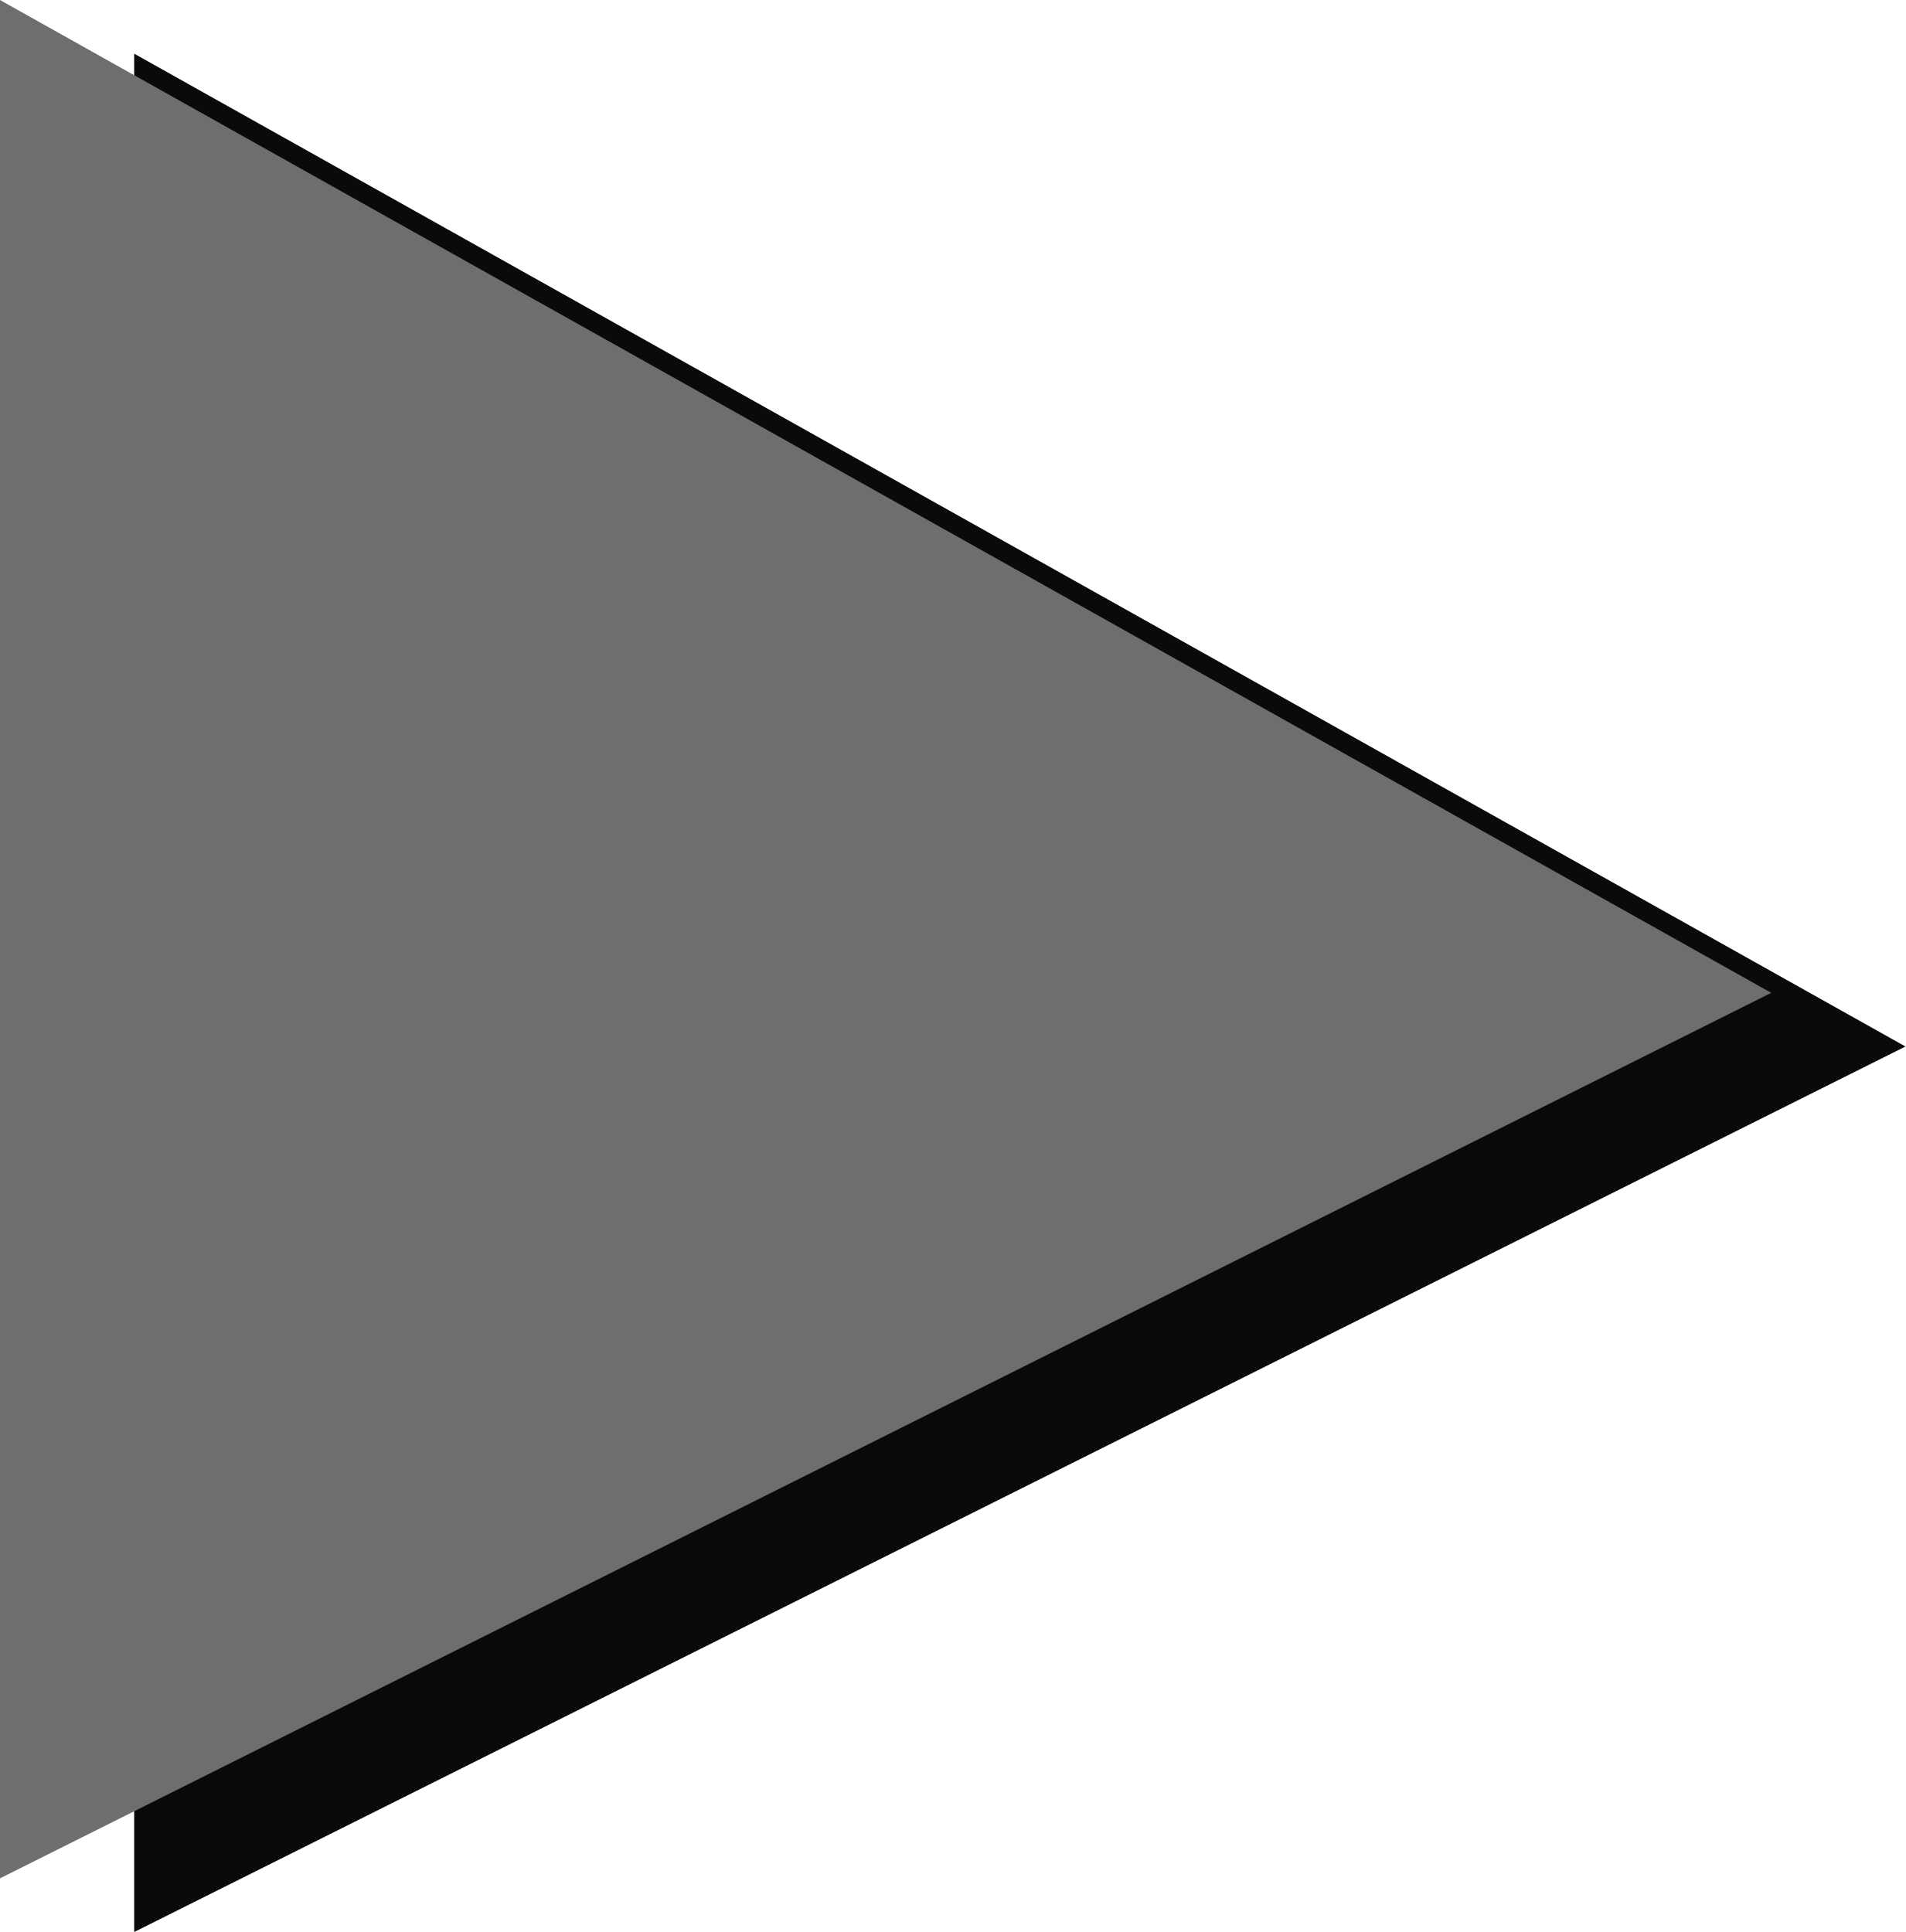
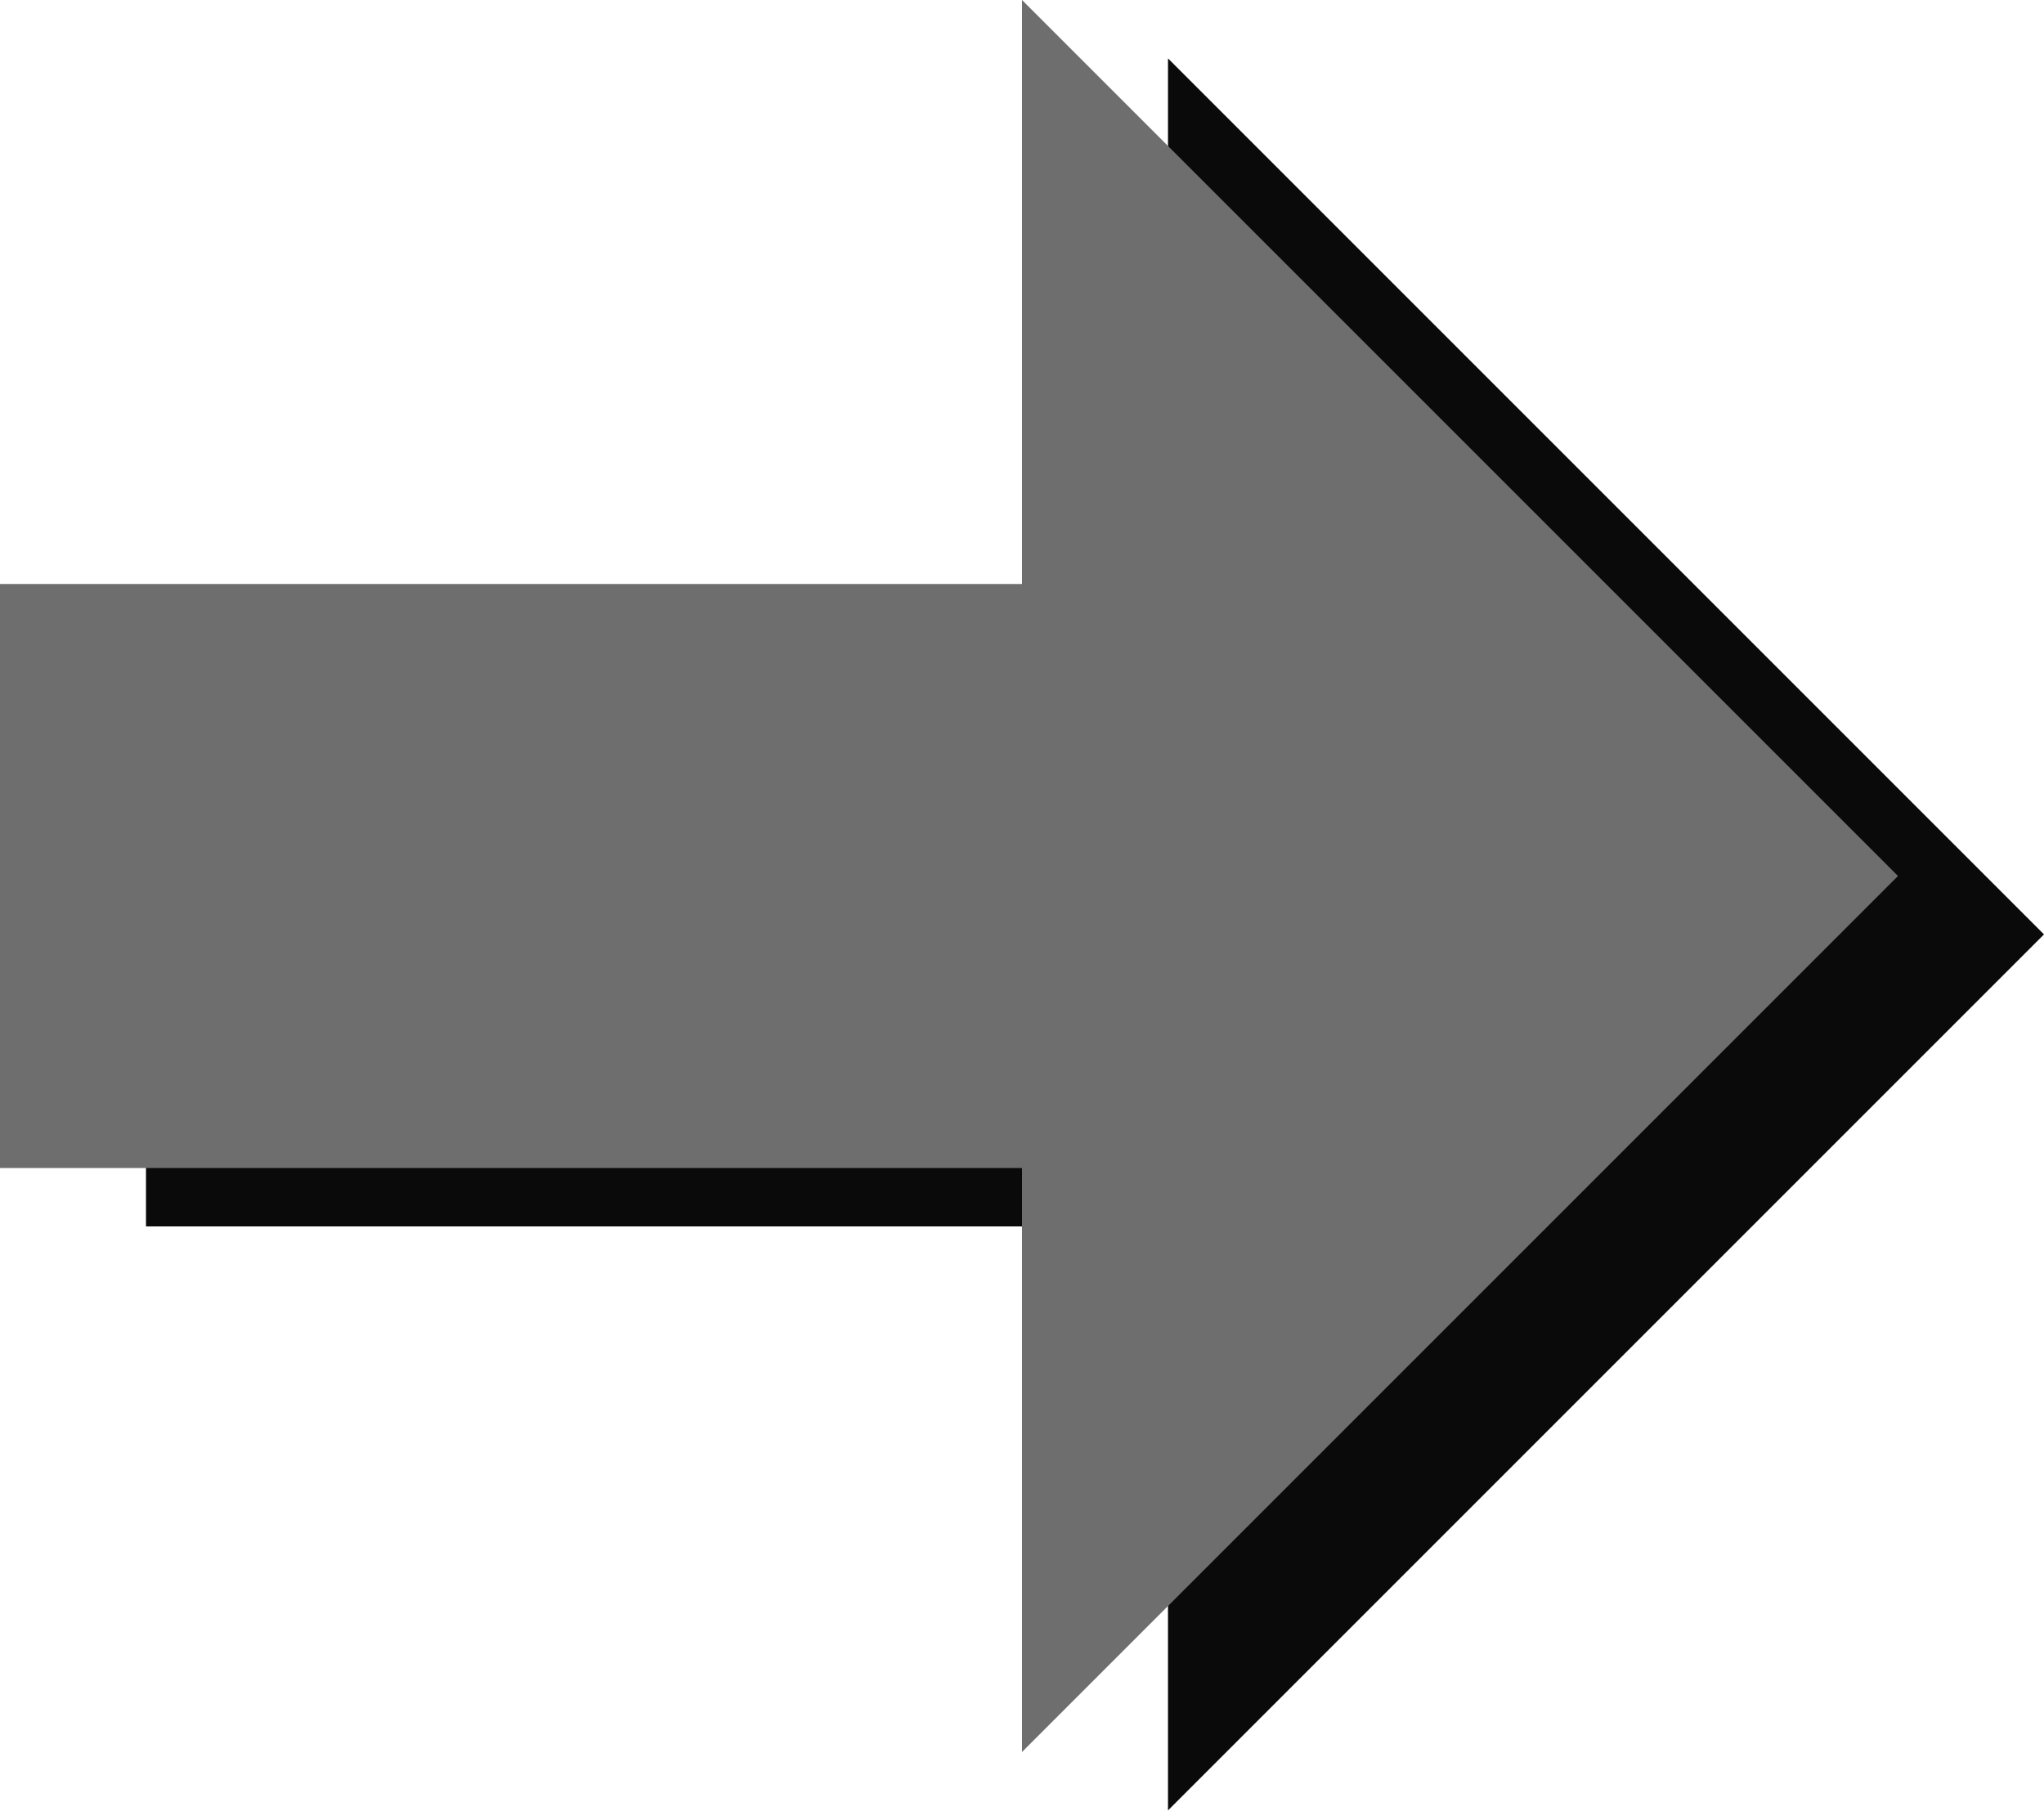
- <svg xmlns="http://www.w3.org/2000/svg" xmlns:xlink="http://www.w3.org/1999/xlink" width="71" height="72" viewBox="0 0 71 72" version="1.1" id="svg5">
+ <svg xmlns="http://www.w3.org/2000/svg" xmlns:xlink="http://www.w3.org/1999/xlink" width="70" height="62" viewBox="0 0 70 62" version="1.1" id="svg5">
  <defs id="defs2">
    <linearGradient id="linearGradient5406">
      <stop style="stop-color:#000000;stop-opacity:1;" offset="0" id="stop5404" />
    </linearGradient>
    <linearGradient id="linearGradient5400">
      <stop style="stop-color:#0a0a0a;stop-opacity:1;" offset="0" id="stop5398" />
    </linearGradient>
    <linearGradient id="linearGradient5394">
      <stop style="stop-color:#6e6e6e;stop-opacity:1;" offset="0" id="stop5392" />
    </linearGradient>
    <linearGradient id="linearGradient3375">
      <stop style="stop-color:#000000;stop-opacity:1;" offset="0" id="stop3373" />
    </linearGradient>
    <linearGradient id="linearGradient1298">
      <stop style="stop-color:#000000;stop-opacity:1;" offset="0" id="stop1296" />
    </linearGradient>
    <linearGradient id="linearGradient2082">
      <stop style="stop-color:#000000;stop-opacity:1;" offset="0" id="stop2080" />
    </linearGradient>
    <linearGradient id="linearGradient1953">
      <stop style="stop-color:#000000;stop-opacity:1;" offset="0" id="stop1951" />
    </linearGradient>
    <linearGradient id="linearGradient1939">
      <stop style="stop-color:#000000;stop-opacity:1;" offset="0" id="stop1937" />
    </linearGradient>
    <linearGradient id="linearGradient1933">
      <stop style="stop-color:#000000;stop-opacity:1;" offset="0" id="stop1931" />
    </linearGradient>
    <linearGradient id="linearGradient1201">
      <stop style="stop-color:#000000;stop-opacity:0;" offset="0" id="stop1199" />
    </linearGradient>
    <linearGradient id="linearGradient2057">
      <stop style="stop-color:#414141;stop-opacity:1;" offset="0" id="stop2055" />
    </linearGradient>
    <linearGradient id="linearGradient7359">
      <stop style="stop-color:#6d6881;stop-opacity:1;" offset="0" id="stop7357" />
    </linearGradient>
    <linearGradient id="shadow">
      <stop style="stop-color:#0a0a0a;stop-opacity:1;" offset="0" id="stop7174" />
    </linearGradient>
    <linearGradient id="icon">
      <stop style="stop-color:#6e6e6e;stop-opacity:1;" offset="0" id="stop7168" />
    </linearGradient>
    <linearGradient xlink:href="#icon" id="linearGradient7172" x1="15" y1="48" x2="81" y2="48" gradientUnits="userSpaceOnUse" />
    <linearGradient xlink:href="#shadow" id="linearGradient7178" x1="19" y1="52" x2="85" y2="52" gradientUnits="userSpaceOnUse" />
    <linearGradient xlink:href="#icon" id="linearGradient7361" x1="14.5" y1="47.978" x2="82.068" y2="47.978" gradientUnits="userSpaceOnUse" />
    <linearGradient xlink:href="#shadow" id="linearGradient7405" x1="24.5" y1="49.478" x2="92.068" y2="49.478" gradientUnits="userSpaceOnUse" />
    <linearGradient xlink:href="#shadow" id="linearGradient7407" gradientUnits="userSpaceOnUse" x1="24.5" y1="49.478" x2="92.068" y2="49.478" gradientTransform="translate(0,2.5)" />
    <linearGradient xlink:href="#icon" id="linearGradient2065" x1="20" y1="25.25" x2="60.5" y2="25.25" gradientUnits="userSpaceOnUse" />
    <linearGradient xlink:href="#shadow" id="linearGradient2065-3" x1="20" y1="25.25" x2="60.5" y2="25.25" gradientUnits="userSpaceOnUse" />
    <linearGradient xlink:href="#shadow" id="linearGradient2450" gradientUnits="userSpaceOnUse" x1="20" y1="25.25" x2="60.5" y2="25.25" />
    <linearGradient xlink:href="#icon" id="linearGradient2452" gradientUnits="userSpaceOnUse" x1="20" y1="25.25" x2="60.5" y2="25.25" />
    <linearGradient xlink:href="#shadow" id="linearGradient1941" x1="24" y1="47" x2="94" y2="47" gradientUnits="userSpaceOnUse" gradientTransform="matrix(0.7955026,0,0,0.7950341,12.06533,9.649806)" />
    <linearGradient xlink:href="#linearGradient1201" id="linearGradient2058" gradientUnits="userSpaceOnUse" gradientTransform="matrix(0.7955026,0,0,0.7950341,67.06534,46.64981)" x1="24" y1="47" x2="94" y2="47" />
    <linearGradient xlink:href="#icon" id="linearGradient2060" gradientUnits="userSpaceOnUse" gradientTransform="matrix(0.7955026,0,0,0.7950341,67.06534,46.64981)" x1="24" y1="47" x2="94" y2="47" />
    <linearGradient xlink:href="#icon" id="linearGradient2064" gradientUnits="userSpaceOnUse" gradientTransform="matrix(1.043478,0,0,0.9130435,54.17391,43.26087)" x1="19" y1="60.5" x2="44" y2="60.5" />
    <linearGradient xlink:href="#shadow" id="linearGradient2084" x1="19" y1="43.868" x2="93.975" y2="43.868" gradientUnits="userSpaceOnUse" />
    <linearGradient xlink:href="#linearGradient1201" id="linearGradient2090" gradientUnits="userSpaceOnUse" x1="19" y1="43.868" x2="93.975" y2="43.868" />
    <linearGradient xlink:href="#shadow" id="linearGradient2092" gradientUnits="userSpaceOnUse" x1="19" y1="43.868" x2="93.975" y2="43.868" />
    <linearGradient xlink:href="#icon" id="linearGradient1300" x1="87.038" y1="84.19" x2="97" y2="84.19" gradientUnits="userSpaceOnUse" />
    <linearGradient xlink:href="#icon" id="linearGradient1302" x1="131" y1="95.178" x2="140.962" y2="95.178" gradientUnits="userSpaceOnUse" />
    <linearGradient xlink:href="#icon" id="linearGradient1304" x1="87.058" y1="114.18" x2="141" y2="114.18" gradientUnits="userSpaceOnUse" />
    <linearGradient xlink:href="#icon" id="linearGradient1306" x1="87.029" y1="54.18" x2="119" y2="54.18" gradientUnits="userSpaceOnUse" />
    <linearGradient xlink:href="#shadow" id="linearGradient1308" x1="119" y1="60.19" x2="141" y2="60.19" gradientUnits="userSpaceOnUse" />
    <linearGradient xlink:href="#icon" id="linearGradient1388" gradientUnits="userSpaceOnUse" x1="119" y1="60.19" x2="141" y2="60.19" gradientTransform="translate(4e-6)" />
    <linearGradient xlink:href="#shadow" id="linearGradient1390" gradientUnits="userSpaceOnUse" x1="87.038" y1="84.19" x2="97" y2="84.19" />
    <linearGradient xlink:href="#shadow" id="linearGradient1392" gradientUnits="userSpaceOnUse" x1="131" y1="95.178" x2="140.962" y2="95.178" />
    <linearGradient xlink:href="#shadow" id="linearGradient1394" gradientUnits="userSpaceOnUse" x1="87.058" y1="114.18" x2="141" y2="114.18" />
    <linearGradient xlink:href="#shadow" id="linearGradient1396" gradientUnits="userSpaceOnUse" x1="87.029" y1="54.18" x2="119" y2="54.18" />
    <linearGradient xlink:href="#linearGradient5400" id="linearGradient5402" x1="24.5" y1="52" x2="91.5" y2="52" gradientUnits="userSpaceOnUse" />
    <linearGradient xlink:href="#icon" id="linearGradient5408" x1="17" y1="48" x2="79" y2="48" gradientUnits="userSpaceOnUse" />
    <linearGradient xlink:href="#linearGradient2057" id="linearGradient6278" gradientUnits="userSpaceOnUse" x1="17" y1="48" x2="79" y2="48" gradientTransform="translate(41,15)" />
    <linearGradient xlink:href="#linearGradient5400" id="linearGradient6282" gradientUnits="userSpaceOnUse" x1="24.5" y1="52" x2="91.5" y2="52" gradientTransform="translate(35,15)" />
    <linearGradient xlink:href="#icon" id="linearGradient8169" gradientUnits="userSpaceOnUse" x1="17" y1="48" x2="79" y2="48" gradientTransform="translate(14,-6)" />
    <linearGradient xlink:href="#shadow" id="linearGradient8235" gradientUnits="userSpaceOnUse" x1="17" y1="48" x2="79" y2="48" gradientTransform="translate(-3,15)" />
    <linearGradient xlink:href="#shadow" id="linearGradient8237" gradientUnits="userSpaceOnUse" gradientTransform="translate(11,9)" x1="17" y1="48" x2="79" y2="48" />
-     <linearGradient xlink:href="#shadow" id="linearGradient12580" gradientUnits="userSpaceOnUse" x1="19" y1="52" x2="85" y2="52" />
-     <linearGradient xlink:href="#shadow" id="linearGradient12582" gradientUnits="userSpaceOnUse" x1="19" y1="52" x2="85" y2="52" />
-     <linearGradient xlink:href="#icon" id="linearGradient12584" gradientUnits="userSpaceOnUse" x1="15" y1="48" x2="81" y2="48" />
-     <linearGradient xlink:href="#icon" id="linearGradient12586" gradientUnits="userSpaceOnUse" x1="15" y1="48" x2="81" y2="48" />
-     <linearGradient xlink:href="#shadow" id="linearGradient12588" gradientUnits="userSpaceOnUse" x1="24.5" y1="49.478" x2="92.068" y2="49.478" />
-     <linearGradient xlink:href="#linearGradient5400" id="linearGradient12590" gradientUnits="userSpaceOnUse" x1="24.5" y1="52" x2="91.5" y2="52" />
-     <linearGradient xlink:href="#shadow" id="linearGradient12592" gradientUnits="userSpaceOnUse" x1="24.5" y1="49.478" x2="92.068" y2="49.478" />
-     <linearGradient xlink:href="#icon" id="linearGradient12594" gradientUnits="userSpaceOnUse" x1="17" y1="48" x2="79" y2="48" />
-     <linearGradient xlink:href="#shadow" id="linearGradient12596" gradientUnits="userSpaceOnUse" x1="24.5" y1="49.478" x2="92.068" y2="49.478" />
-     <linearGradient xlink:href="#icon" id="linearGradient12598" gradientUnits="userSpaceOnUse" x1="17" y1="48" x2="79" y2="48" />
+     <linearGradient xlink:href="#shadow" id="linearGradient10510" gradientUnits="userSpaceOnUse" x1="19" y1="52" x2="85" y2="52" />
+     <linearGradient xlink:href="#shadow" id="linearGradient10512" gradientUnits="userSpaceOnUse" x1="19" y1="52" x2="85" y2="52" />
+     <linearGradient xlink:href="#icon" id="linearGradient10514" gradientUnits="userSpaceOnUse" x1="15" y1="48" x2="81" y2="48" />
+     <linearGradient xlink:href="#icon" id="linearGradient10516" gradientUnits="userSpaceOnUse" x1="15" y1="48" x2="81" y2="48" />
+     <linearGradient xlink:href="#shadow" id="linearGradient10518" gradientUnits="userSpaceOnUse" x1="24.5" y1="49.478" x2="92.068" y2="49.478" />
+     <linearGradient xlink:href="#linearGradient5400" id="linearGradient10520" gradientUnits="userSpaceOnUse" x1="24.5" y1="52" x2="91.5" y2="52" />
+     <linearGradient xlink:href="#shadow" id="linearGradient10522" gradientUnits="userSpaceOnUse" x1="24.5" y1="49.478" x2="92.068" y2="49.478" />
+     <linearGradient xlink:href="#icon" id="linearGradient10524" gradientUnits="userSpaceOnUse" x1="17" y1="48" x2="79" y2="48" />
+     <linearGradient xlink:href="#shadow" id="linearGradient10526" gradientUnits="userSpaceOnUse" x1="24.5" y1="49.478" x2="92.068" y2="49.478" />
+     <linearGradient xlink:href="#icon" id="linearGradient10528" gradientUnits="userSpaceOnUse" x1="17" y1="48" x2="79" y2="48" />
  </defs>
-   <g id="layer3" style="display:none" transform="translate(-15,-13)">
+   <g id="layer3" style="display:none" transform="translate(-15,-14)">
    <g id="layer1" style="display:none;fill:url(#linearGradient7178);fill-opacity:1">
-       <rect style="fill:url(#linearGradient12580);fill-opacity:1;fill-rule:evenodd;stroke-width:0.959;paint-order:stroke fill markers" id="rect6769-6" width="23" height="70" x="20" y="15" />
-       <rect style="fill:url(#linearGradient12582);fill-opacity:1;fill-rule:evenodd;stroke-width:0.959;paint-order:stroke fill markers" id="rect6769-7" width="23" height="70" x="63" y="15" />
+       <rect style="fill:url(#linearGradient10510);fill-opacity:1;fill-rule:evenodd;stroke-width:0.959;paint-order:stroke fill markers" id="rect6769-6" width="23" height="70" x="20" y="15" />
+       <rect style="fill:url(#linearGradient10512);fill-opacity:1;fill-rule:evenodd;stroke-width:0.959;paint-order:stroke fill markers" id="rect6769-7" width="23" height="70" x="63" y="15" />
    </g>
    <g id="layer2" style="fill:url(#linearGradient7172);fill-opacity:1">
-       <rect style="display:inline;fill:url(#linearGradient12584);fill-opacity:1;fill-rule:evenodd;stroke-width:0.959;paint-order:stroke fill markers" id="rect6769" width="23" height="70" x="15" y="13" />
-       <rect style="display:inline;fill:url(#linearGradient12586);fill-opacity:1;fill-rule:evenodd;stroke-width:0.959;paint-order:stroke fill markers" id="rect6771" width="23" height="70" x="58" y="13" />
+       <rect style="display:inline;fill:url(#linearGradient10514);fill-opacity:1;fill-rule:evenodd;stroke-width:0.959;paint-order:stroke fill markers" id="rect6769" width="23" height="70" x="15" y="13" />
+       <rect style="display:inline;fill:url(#linearGradient10516);fill-opacity:1;fill-rule:evenodd;stroke-width:0.959;paint-order:stroke fill markers" id="rect6771" width="23" height="70" x="58" y="13" />
    </g>
  </g>
-   <g id="layer4" style="display:inline" transform="translate(-15,-13)">
-     <g id="layer6" style="display:inline;fill:url(#linearGradient12588);fill-opacity:1" transform="translate(-6)">
+   <g id="layer4" style="display:none" transform="translate(-15,-14)">
+     <g id="layer6" style="display:inline;fill:url(#linearGradient10518);fill-opacity:1" transform="translate(-6)">
      <path style="fill:url(#linearGradient7407);fill-opacity:1;stroke:none;stroke-width:1px;stroke-linecap:butt;stroke-linejoin:miter;stroke-opacity:0" d="M 26,15 V 85 L 92,52 Z" id="path7355-3" />
    </g>
    <g id="layer5" style="stroke:none">
      <path style="fill:url(#linearGradient7361);fill-opacity:1;stroke:none;stroke-width:1px;stroke-linecap:butt;stroke-linejoin:miter;stroke-opacity:0" d="M 15,13 V 83 L 81,50 Z" id="path7355" />
    </g>
  </g>
-   <g id="g2667" style="display:none" transform="translate(-15,-13)">
-     <g id="g2661" style="display:inline;fill:url(#linearGradient12592);fill-opacity:1" transform="translate(-6)">
-       <path style="fill:none;fill-opacity:1;stroke:url(#linearGradient12590);stroke-width:4;stroke-linecap:butt;stroke-linejoin:miter;stroke-dasharray:none;stroke-opacity:1" d="M 28,17 V 83 H 90 V 17 Z" id="path2659" />
+   <g id="g2667" style="display:none" transform="translate(-15,-14)">
+     <g id="g2661" style="display:inline;fill:url(#linearGradient10522);fill-opacity:1" transform="translate(-6)">
+       <path style="fill:none;fill-opacity:1;stroke:url(#linearGradient10520);stroke-width:4;stroke-linecap:butt;stroke-linejoin:miter;stroke-dasharray:none;stroke-opacity:1" d="M 28,17 V 83 H 90 V 17 Z" id="path2659" />
    </g>
    <g id="g2665" style="stroke:none">
-       <path style="opacity:1;fill:none;fill-opacity:1;stroke:url(#linearGradient12594);stroke-width:4;stroke-linecap:butt;stroke-linejoin:miter;stroke-miterlimit:4;stroke-dasharray:none;stroke-opacity:1;paint-order:normal" d="M 17,15 V 81 H 79 V 15 Z" id="path2663" />
+       <path style="opacity:1;fill:none;fill-opacity:1;stroke:url(#linearGradient10524);stroke-width:4;stroke-linecap:butt;stroke-linejoin:miter;stroke-miterlimit:4;stroke-dasharray:none;stroke-opacity:1;paint-order:normal" d="M 17,15 V 81 H 79 V 15 Z" id="path2663" />
    </g>
  </g>
-   <g id="g7721" style="display:none" transform="translate(-15,-13)">
-     <g id="g7715" style="display:inline;fill:url(#linearGradient12596);fill-opacity:1" transform="translate(-6)">
+   <g id="g7721" style="display:none" transform="translate(-15,-14)">
+     <g id="g7715" style="display:inline;fill:url(#linearGradient10526);fill-opacity:1" transform="translate(-6)">
      <path style="display:inline;fill:none;fill-opacity:1;stroke:url(#linearGradient8235);stroke-width:4;stroke-linecap:butt;stroke-linejoin:miter;stroke-miterlimit:4;stroke-dasharray:none;stroke-opacity:1;paint-order:normal" d="M 84,83 22,17" id="path7717-2" transform="translate(6)" />
      <path style="display:inline;fill:none;fill-opacity:1;stroke:url(#linearGradient8237);stroke-width:4;stroke-linecap:butt;stroke-linejoin:miter;stroke-miterlimit:4;stroke-dasharray:none;stroke-opacity:1;paint-order:normal" d="M 22,83 84,17" id="path7717-5-9" transform="translate(6)" />
    </g>
    <g id="g7719" style="stroke:none">
-       <path style="opacity:1;fill:none;fill-opacity:1;stroke:url(#linearGradient12598);stroke-width:4;stroke-linecap:butt;stroke-linejoin:miter;stroke-miterlimit:4;stroke-dasharray:none;stroke-opacity:1;paint-order:normal" d="M 79,81 17,15" id="path7717" />
+       <path style="opacity:1;fill:none;fill-opacity:1;stroke:url(#linearGradient10528);stroke-width:4;stroke-linecap:butt;stroke-linejoin:miter;stroke-miterlimit:4;stroke-dasharray:none;stroke-opacity:1;paint-order:normal" d="M 79,81 17,15" id="path7717" />
      <path style="display:inline;fill:none;fill-opacity:1;stroke:url(#linearGradient8169);stroke-width:4;stroke-linecap:butt;stroke-linejoin:miter;stroke-miterlimit:4;stroke-dasharray:none;stroke-opacity:1;paint-order:normal" d="M 17,81 79,15" id="path7717-5" />
    </g>
  </g>
-   <g id="g6209" style="display:none" transform="translate(-15,-13)">
+   <g id="g6209" style="display:none" transform="translate(-15,-14)">
    <g id="g6203" style="display:inline;fill:url(#linearGradient7405);fill-opacity:1" transform="translate(-6)">
      <path style="fill:none;fill-opacity:1;stroke:url(#linearGradient5402);stroke-width:4;stroke-linecap:butt;stroke-linejoin:miter;stroke-dasharray:none;stroke-opacity:1" d="M 28,27 V 83 H 76 V 27 Z" id="path6201" />
      <path style="display:inline;fill:none;fill-opacity:1;stroke:url(#linearGradient6282);stroke-width:4;stroke-linecap:butt;stroke-linejoin:miter;stroke-dasharray:none;stroke-opacity:1" d="M 42,17 V 69 H 90 V 17 Z" id="path6201-7" />
    </g>
    <g id="g6207" style="stroke:none">
      <path style="display:inline;fill:none;fill-opacity:1;stroke:url(#linearGradient6278);stroke-width:4;stroke-linecap:butt;stroke-linejoin:miter;stroke-miterlimit:4;stroke-dasharray:none;stroke-opacity:1;paint-order:normal" d="M 37,15 V 67 H 85 V 15 Z" id="path6205-5" transform="translate(-6)" />
      <path style="display:inline;opacity:1;fill:none;fill-opacity:1;stroke:url(#linearGradient5408);stroke-width:4;stroke-linecap:butt;stroke-linejoin:miter;stroke-miterlimit:4;stroke-dasharray:none;stroke-opacity:1;paint-order:normal" d="M 17,29 V 81 H 65 V 29 Z" id="path6205" />
    </g>
  </g>
-   <g id="layer7" style="display:none" transform="translate(-15,-13)">
+   <g id="layer7" style="display:inline" transform="translate(-15,-14)">
    <g id="layer9">
      <path id="path2053-7" style="fill:url(#linearGradient2065-3);fill-opacity:1;stroke:none;stroke-width:1px;stroke-linecap:butt;stroke-linejoin:miter;stroke-opacity:1" d="M 56,36 V 56 L 21,36 M 56,76 86,46 56,16 M 21,36 v 20 h 35" class="UnoptimicedTransforms" transform="translate(-1)" />
    </g>
    <g id="layer8">
      <path id="path2053" style="fill:url(#linearGradient2065);fill-opacity:1;stroke:none;stroke-width:1px;stroke-linecap:butt;stroke-linejoin:miter;stroke-opacity:1" d="M 55,40 V 60 L 20,40 M 55,80 85,50 55,20 M 20,40 v 20 h 35" class="UnoptimicedTransforms" transform="translate(-5,-6)" />
    </g>
  </g>
-   <g id="g2448" style="display:none" transform="translate(-15,-13)">
+   <g id="g2448" style="display:none" transform="translate(-15,-14)">
    <g id="g2442">
      <path id="path2440" style="fill:url(#linearGradient2450);fill-opacity:1;stroke:none;stroke-width:1px;stroke-linecap:butt;stroke-linejoin:miter;stroke-opacity:1" d="m 54.5,36 v 20 l -35,-20 m 35,40 30,-30 -30,-30 m -35,20 v 20 h 35" class="UnoptimicedTransforms" transform="matrix(-1,0,0,1,104.5,0)" />
    </g>
    <g id="g2446">
      <path id="path2444" style="fill:url(#linearGradient2452);fill-opacity:1;stroke:none;stroke-width:1px;stroke-linecap:butt;stroke-linejoin:miter;stroke-opacity:1" d="M 55,40 V 60 L 20,40 M 55,80 85,50 55,20 M 20,40 v 20 h 35" class="UnoptimicedTransforms" transform="matrix(-1,0,0,1,100,-6)" />
    </g>
  </g>
-   <g id="g2448-7" style="display:none" transform="translate(-24,-10)">
+   <g id="g2448-7" style="display:none" transform="translate(-24,-11)">
    <g id="g2442-5" transform="translate(4.340298,4.470826)" style="display:inline;fill:url(#linearGradient2084);fill-opacity:1">
      <path style="fill:url(#linearGradient2090);fill-opacity:1;stroke:url(#linearGradient1941);stroke-width:14.315;stroke-linecap:round;stroke-linejoin:round;stroke-dasharray:none;paint-order:stroke fill markers" id="path1167" d="M 33.173,57.017 A 27.34,30.487 0 0 1 45.832,20.298 27.34,30.487 0 0 1 80.416,28.064 27.34,30.487 0 0 1 79.343,67.385" />
      <path style="fill:url(#linearGradient2092);fill-opacity:1;stroke-width:17.57;stroke-linecap:round;stroke-linejoin:round;stroke-dasharray:none;paint-order:stroke fill markers" d="m 19.66,61.529 28,-13 -7,21 -21,-8" id="path1949" />
    </g>
    <g id="g2446-5" transform="translate(-54.99999,-37.19022)" style="display:inline">
      <path style="display:inline;fill:url(#linearGradient2058);fill-opacity:1;stroke:url(#linearGradient2060);stroke-width:14.315;stroke-linecap:round;stroke-linejoin:round;stroke-dasharray:none;paint-order:stroke fill markers" id="path1167-27" d="M 87.698,93.145 A 27.843,27.826 0 0 1 101.843,58.983 27.843,27.826 0 0 1 137.449,69.013 27.843,27.826 0 0 1 131.66,105.529" />
      <path style="display:inline;fill:url(#linearGradient2064);fill-opacity:1;stroke-width:17.57;stroke-linecap:round;stroke-linejoin:round;stroke-dasharray:none;paint-order:stroke fill markers" d="m 74,101 28,-13 -7,21 -21,-8" id="path1949-9" />
    </g>
  </g>
-   <g id="g291" style="display:none" transform="translate(-24,-10)">
+   <g id="g291" style="display:none" transform="translate(-24,-11)">
    <g id="g1380" transform="translate(-51.01896,-33.16496)" style="display:inline">
      <rect style="fill:url(#linearGradient1390);fill-opacity:1" id="rect1370" width="6" height="63" x="92.019" y="54.165" />
      <rect style="display:inline;fill:url(#linearGradient1392);fill-opacity:1;stroke-width:0.828" id="rect1372" width="6" height="48" x="136.019" y="69.165" />
      <rect style="fill:url(#linearGradient1394);fill-opacity:1;stroke-width:0.879" id="rect1374" width="54" height="3" x="88.019" y="114.165" />
      <rect style="display:inline;fill:url(#linearGradient1396);fill-opacity:1;stroke-width:0.677" id="rect1376" width="22" height="10" x="98.019" y="47.165" ry="2.3144531e-07" />
      <path style="fill:url(#linearGradient1308);fill-opacity:1" d="m 120.019,47.165 22,22 h -22 z" id="path1378" />
    </g>
    <g id="g289" transform="translate(-54.99999,-37.19022)" style="display:inline">
      <rect style="fill:url(#linearGradient1300);fill-opacity:1" id="rect347" width="9.962" height="69.949" x="87.038" y="49.215" />
      <rect style="display:inline;fill:url(#linearGradient1302);fill-opacity:1;stroke-width:0.828" id="rect347-3" width="9.962" height="47.975" x="131" y="71.19" />
      <rect style="fill:url(#linearGradient1304);fill-opacity:1;stroke-width:0.879" id="rect351" width="53.942" height="10.02" x="87.058" y="109.17" />
      <rect style="display:inline;fill:url(#linearGradient1306);fill-opacity:1;stroke-width:0.677" id="rect351-6" width="31.971" height="10.02" x="87.029" y="49.17" />
      <path style="fill:url(#linearGradient1388);fill-opacity:1" d="m 119,49.19 22,22 h -22 z" id="path568" />
    </g>
  </g>
</svg>
